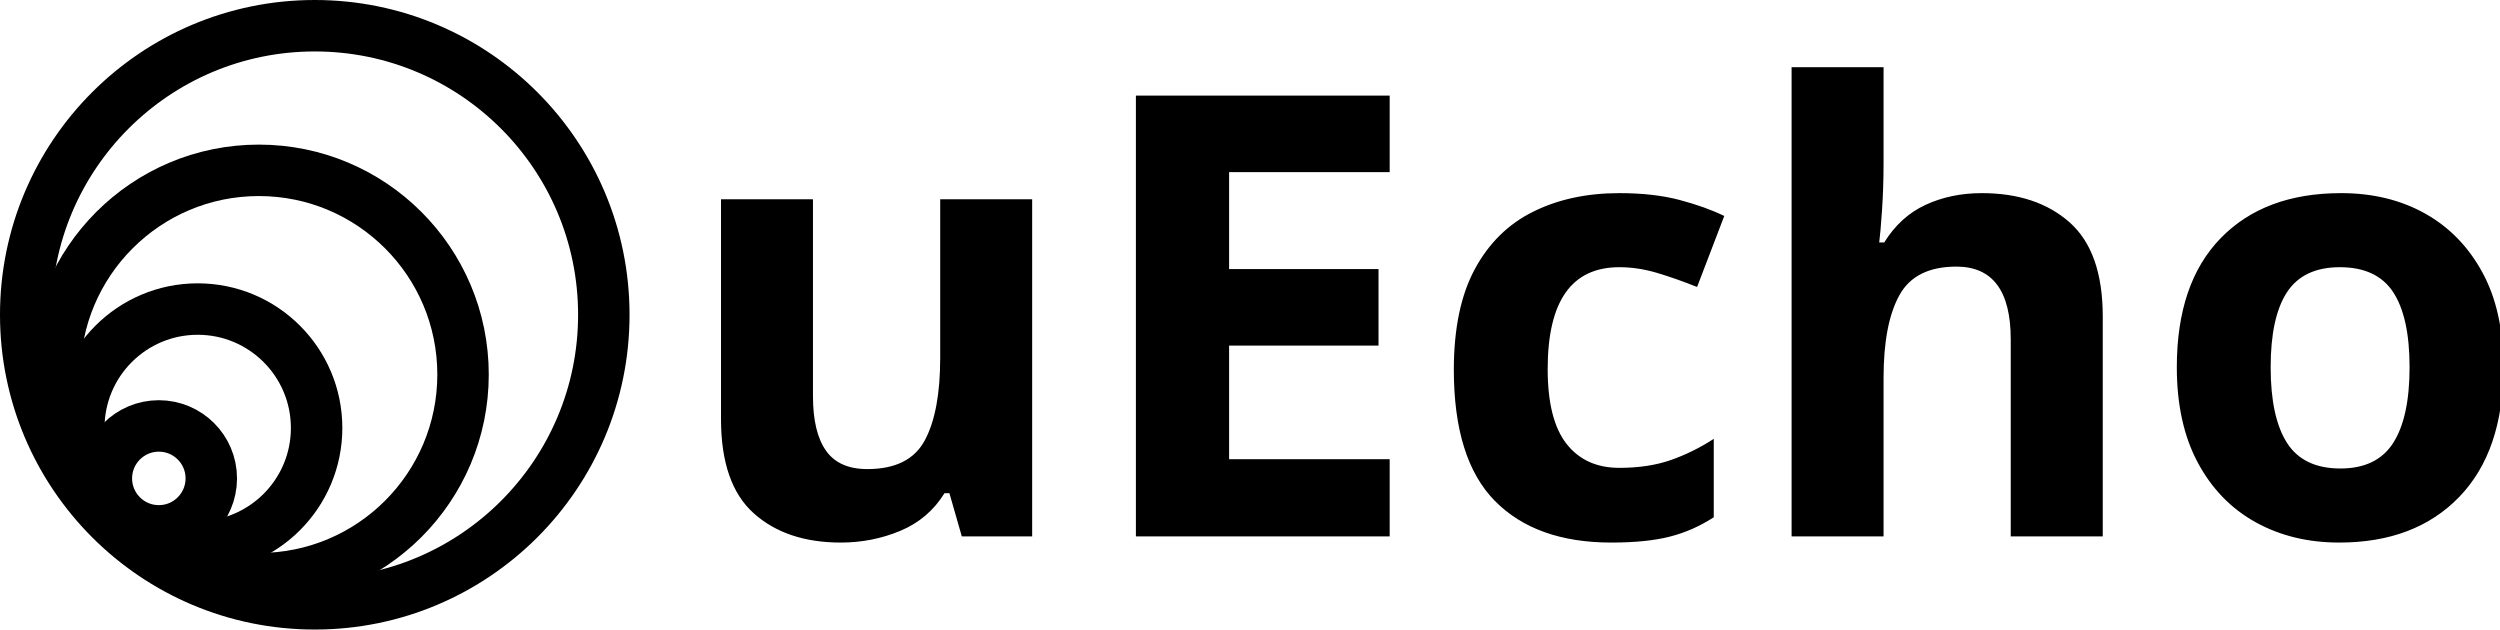
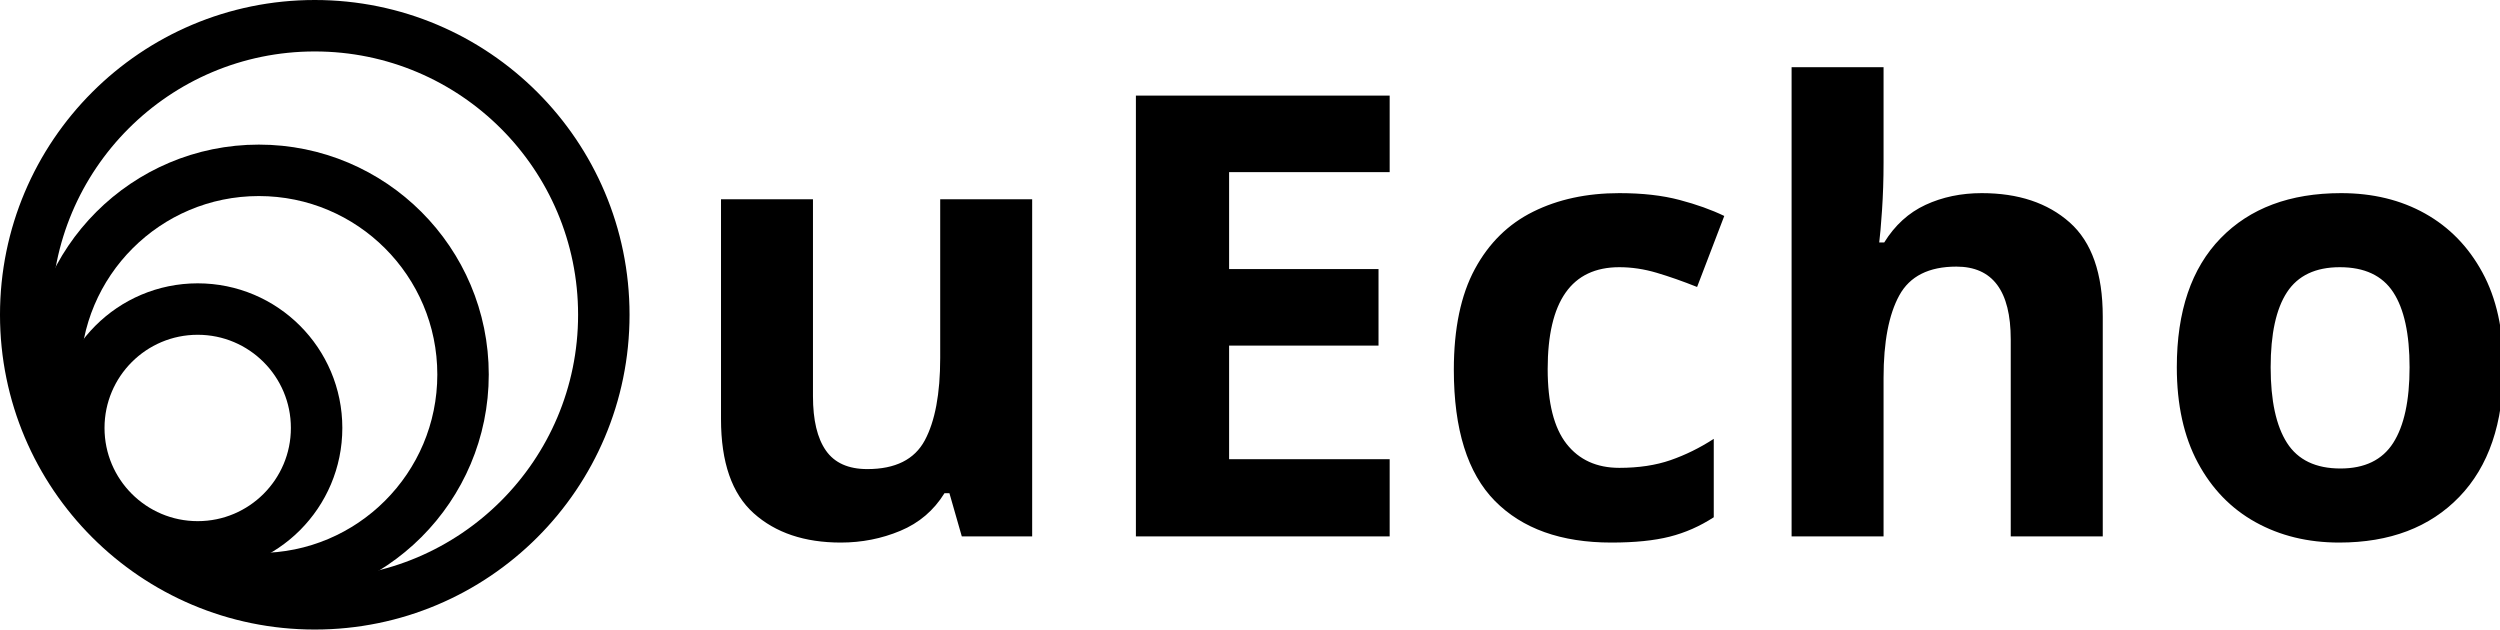
<svg xmlns="http://www.w3.org/2000/svg" xmlns:ns1="http://www.openswatchbook.org/uri/2009/osb" xmlns:xlink="http://www.w3.org/1999/xlink" width="728.862" height="183.54" id="svg2" version="1.1">
  <defs id="defs4">
    <marker orient="auto" refY="0" refX="0" id="TriangleOutS" style="overflow:visible">
      <path id="path4045" d="m 5.77,0 -8.65,5 0,-10 8.65,5 z" style="fill-rule:evenodd;stroke:#000000;stroke-width:1pt" transform="scale(0.2,0.2)" />
    </marker>
    <marker orient="auto" refY="0" refX="0" id="Arrow1Mend" style="overflow:visible">
      <path id="path3906" d="M 0,0 5,-5 -12.5,0 5,5 0,0 z" style="fill-rule:evenodd;stroke:#000000;stroke-width:1pt" transform="matrix(-0.4,0,0,-0.4,-4,0)" />
    </marker>
    <marker orient="auto" refY="0" refX="0" id="Arrow1Lend" style="overflow:visible">
      <path id="path3900" d="M 0,0 5,-5 -12.5,0 5,5 0,0 z" style="fill-rule:evenodd;stroke:#000000;stroke-width:1pt" transform="matrix(-0.8,0,0,-0.8,-10,0)" />
    </marker>
    <marker orient="auto" refY="0" refX="0" id="Arrow2Lend" style="overflow:visible">
      <path id="path3918" style="fill-rule:evenodd;stroke-width:0.625;stroke-linejoin:round" d="M 8.719,4.034 -2.207,0.016 8.719,-4.002 c -1.745,2.372 -1.735,5.617 -6e-7,8.035 z" transform="matrix(-1.1,0,0,-1.1,-1.1,0)" />
    </marker>
    <marker orient="auto" refY="0" refX="0" id="Arrow1Send" style="overflow:visible">
      <path id="path3912" d="M 0,0 5,-5 -12.5,0 5,5 0,0 z" style="fill-rule:evenodd;stroke:#000000;stroke-width:1pt" transform="matrix(-0.2,0,0,-0.2,-1.2,0)" />
    </marker>
    <linearGradient id="linearGradient5205" ns1:paint="solid">
      <stop style="stop-color:#370000;stop-opacity:1;" offset="0" id="stop5207" />
    </linearGradient>
    <linearGradient id="linearGradient907" xlink:href="#linearGradient900" />
    <linearGradient id="linearGradient906" xlink:href="#linearGradient900" />
    <linearGradient id="linearGradient905" xlink:href="#linearGradient900" />
    <linearGradient id="linearGradient904" xlink:href="#linearGradient900" />
    <linearGradient id="linearGradient903" xlink:href="#linearGradient900" />
    <linearGradient id="linearGradient900">
      <stop offset="0" id="stop901" style="stop-color: #000000;stop-opacity: 1.0;" />
      <stop offset="1" id="stop902" style="stop-color:#ffffff;stop-opacity:1;" />
    </linearGradient>
  </defs>
  <g id="layer1" transform="translate(-137.6936,48.40794)">
    <text xml:space="preserve" style="font-size:200px;font-style:normal;font-variant:normal;font-weight:900;font-stretch:normal;text-align:start;line-height:125%;letter-spacing:0px;word-spacing:0px;writing-mode:lr-tb;text-anchor:start;fill:#000000;fill-opacity:1;stroke:none;font-family:Source Code Pro;-inkscape-font-specification:Source Code Pro Heavy" x="334.397" y="107.973" id="text3013">
      <tspan id="tspan3021" x="334.397" y="107.973" style="font-size:180px">uEcho</tspan>
    </text>
    <flowRoot xml:space="preserve" id="flowRoot3817" style="font-size:40px;font-style:normal;font-weight:normal;line-height:125%;letter-spacing:0px;word-spacing:0px;fill:#000000;fill-opacity:1;stroke:none;font-family:Sans">
      <flowRegion id="flowRegion3819">
        <rect id="rect3821" width="287.316" height="290.069" x="-38.554" y="-28.962" />
      </flowRegion>
      <flowPara id="flowPara3823" />
    </flowRoot>
  </g>
  <g id="layer2" transform="translate(277.3159,199.7701)">
    <path style="fill:none;stroke:#000000;stroke-width:6.929;stroke-miterlimit:4;stroke-opacity:1;stroke-dasharray:none" id="path4090" d="m -255.01,-111.5 c 0,15.188 -12.312,27.5 -27.5,27.5 -15.188,0 -27.5,-12.312 -27.5,-27.5 0,-15.188 12.312,-27.5 27.5,-27.5 15.188,0 27.5,12.312 27.5,27.5 z" transform="matrix(2.164742,0,0,2.164742,409.7121,150.7881)" />
-     <path style="fill:none;stroke:#000000;stroke-width:29.42;stroke-miterlimit:4;stroke-opacity:1;stroke-dasharray:none" id="path4114" d="m -165.01,-194 c 0,16.569 -13.431,30 -30,30 -16.569,0 -30,-13.431 -30,-30 0,-16.569 13.431,-30 30,-30 16.569,0 30,13.431 30,30 z" transform="matrix(0.5098529,0,0,0.5098529,-131.5834,38.61591)" />
    <path style="fill:none;stroke:#000000;stroke-width:11.899;stroke-miterlimit:4;stroke-opacity:1;stroke-dasharray:none" id="path4138" d="m -260.01,-111.5 c 0,15.188 -12.312,27.5 -27.5,27.5 -15.188,0 -27.5,-12.312 -27.5,-27.5 0,-15.188 12.312,-27.5 27.5,-27.5 15.188,0 27.5,12.312 27.5,27.5 z" transform="matrix(1.26063,0,0,1.26063,142.7663,65.56028)" />
    <path style="fill:none;stroke:#000000;stroke-width:4.895;stroke-miterlimit:4;stroke-opacity:1;stroke-dasharray:none" id="path3815" d="m -255.01,-111.5 c 0,15.188 -12.312,27.5 -27.5,27.5 -15.188,0 -27.5,-12.312 -27.5,-27.5 0,-15.188 12.312,-27.5 27.5,-27.5 15.188,0 27.5,12.312 27.5,27.5 z" transform="matrix(3.064369,0,0,3.064369,680.1679,233.6772)" />
  </g>
</svg>
